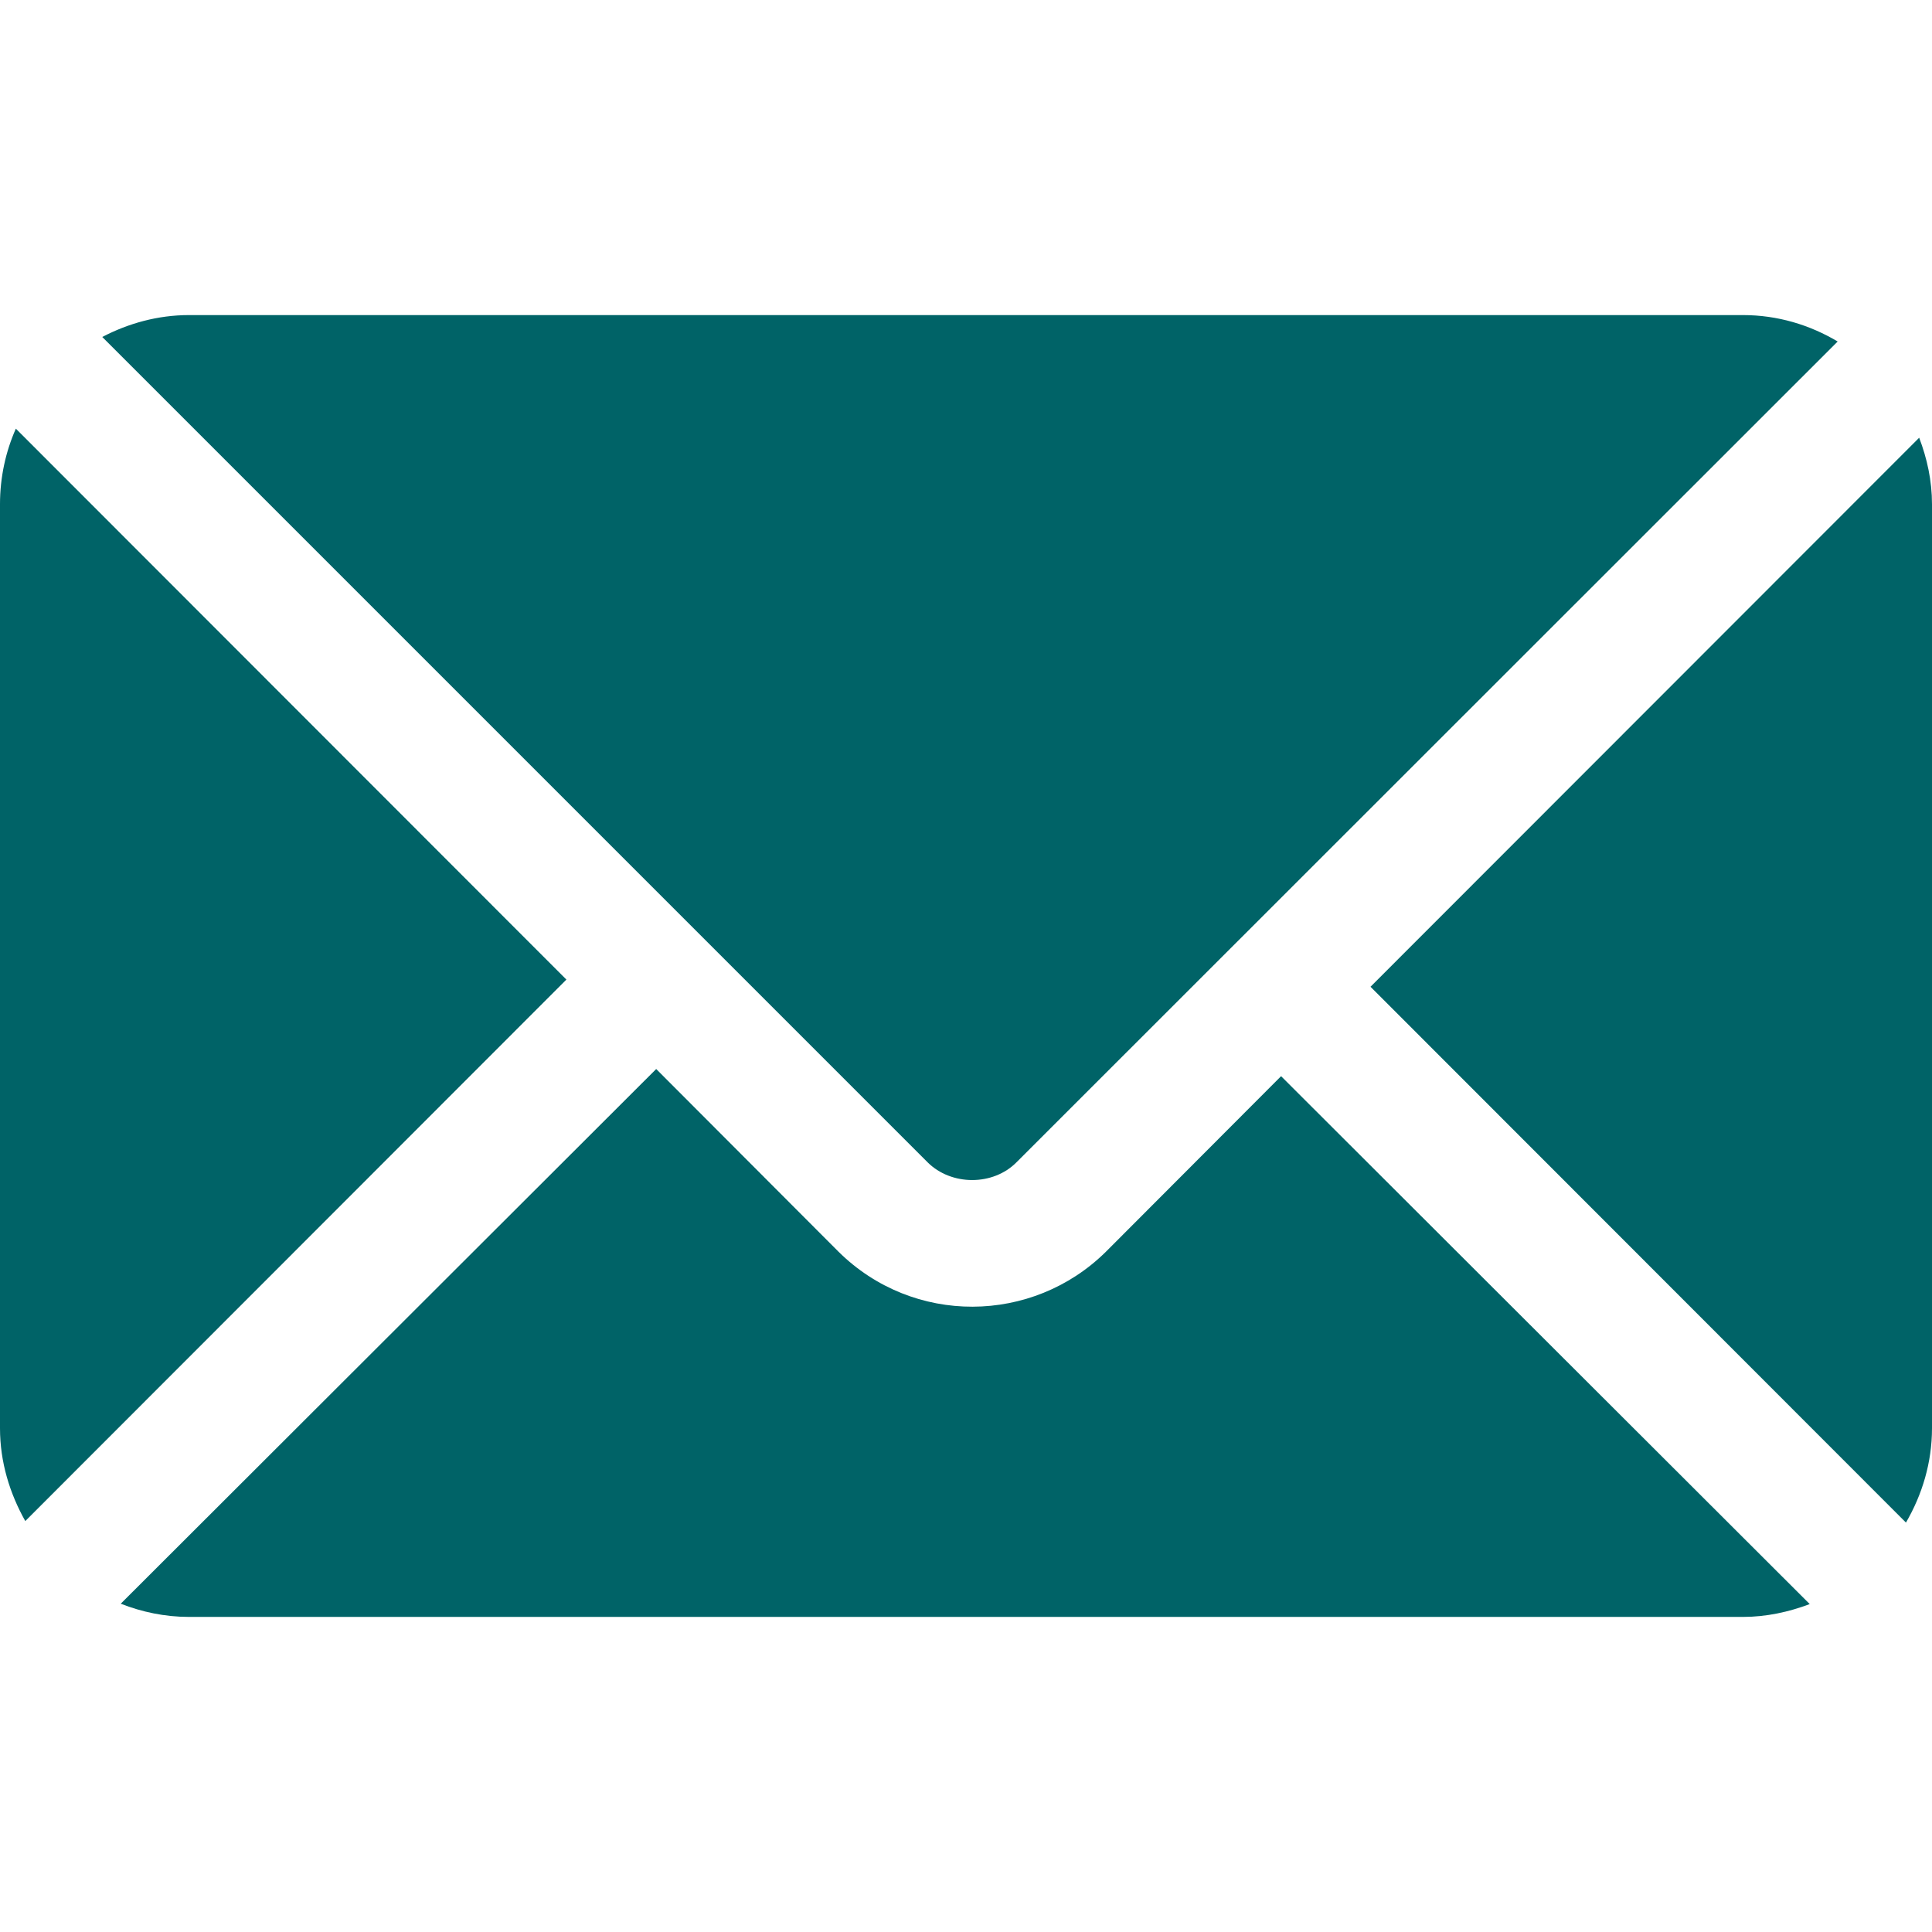
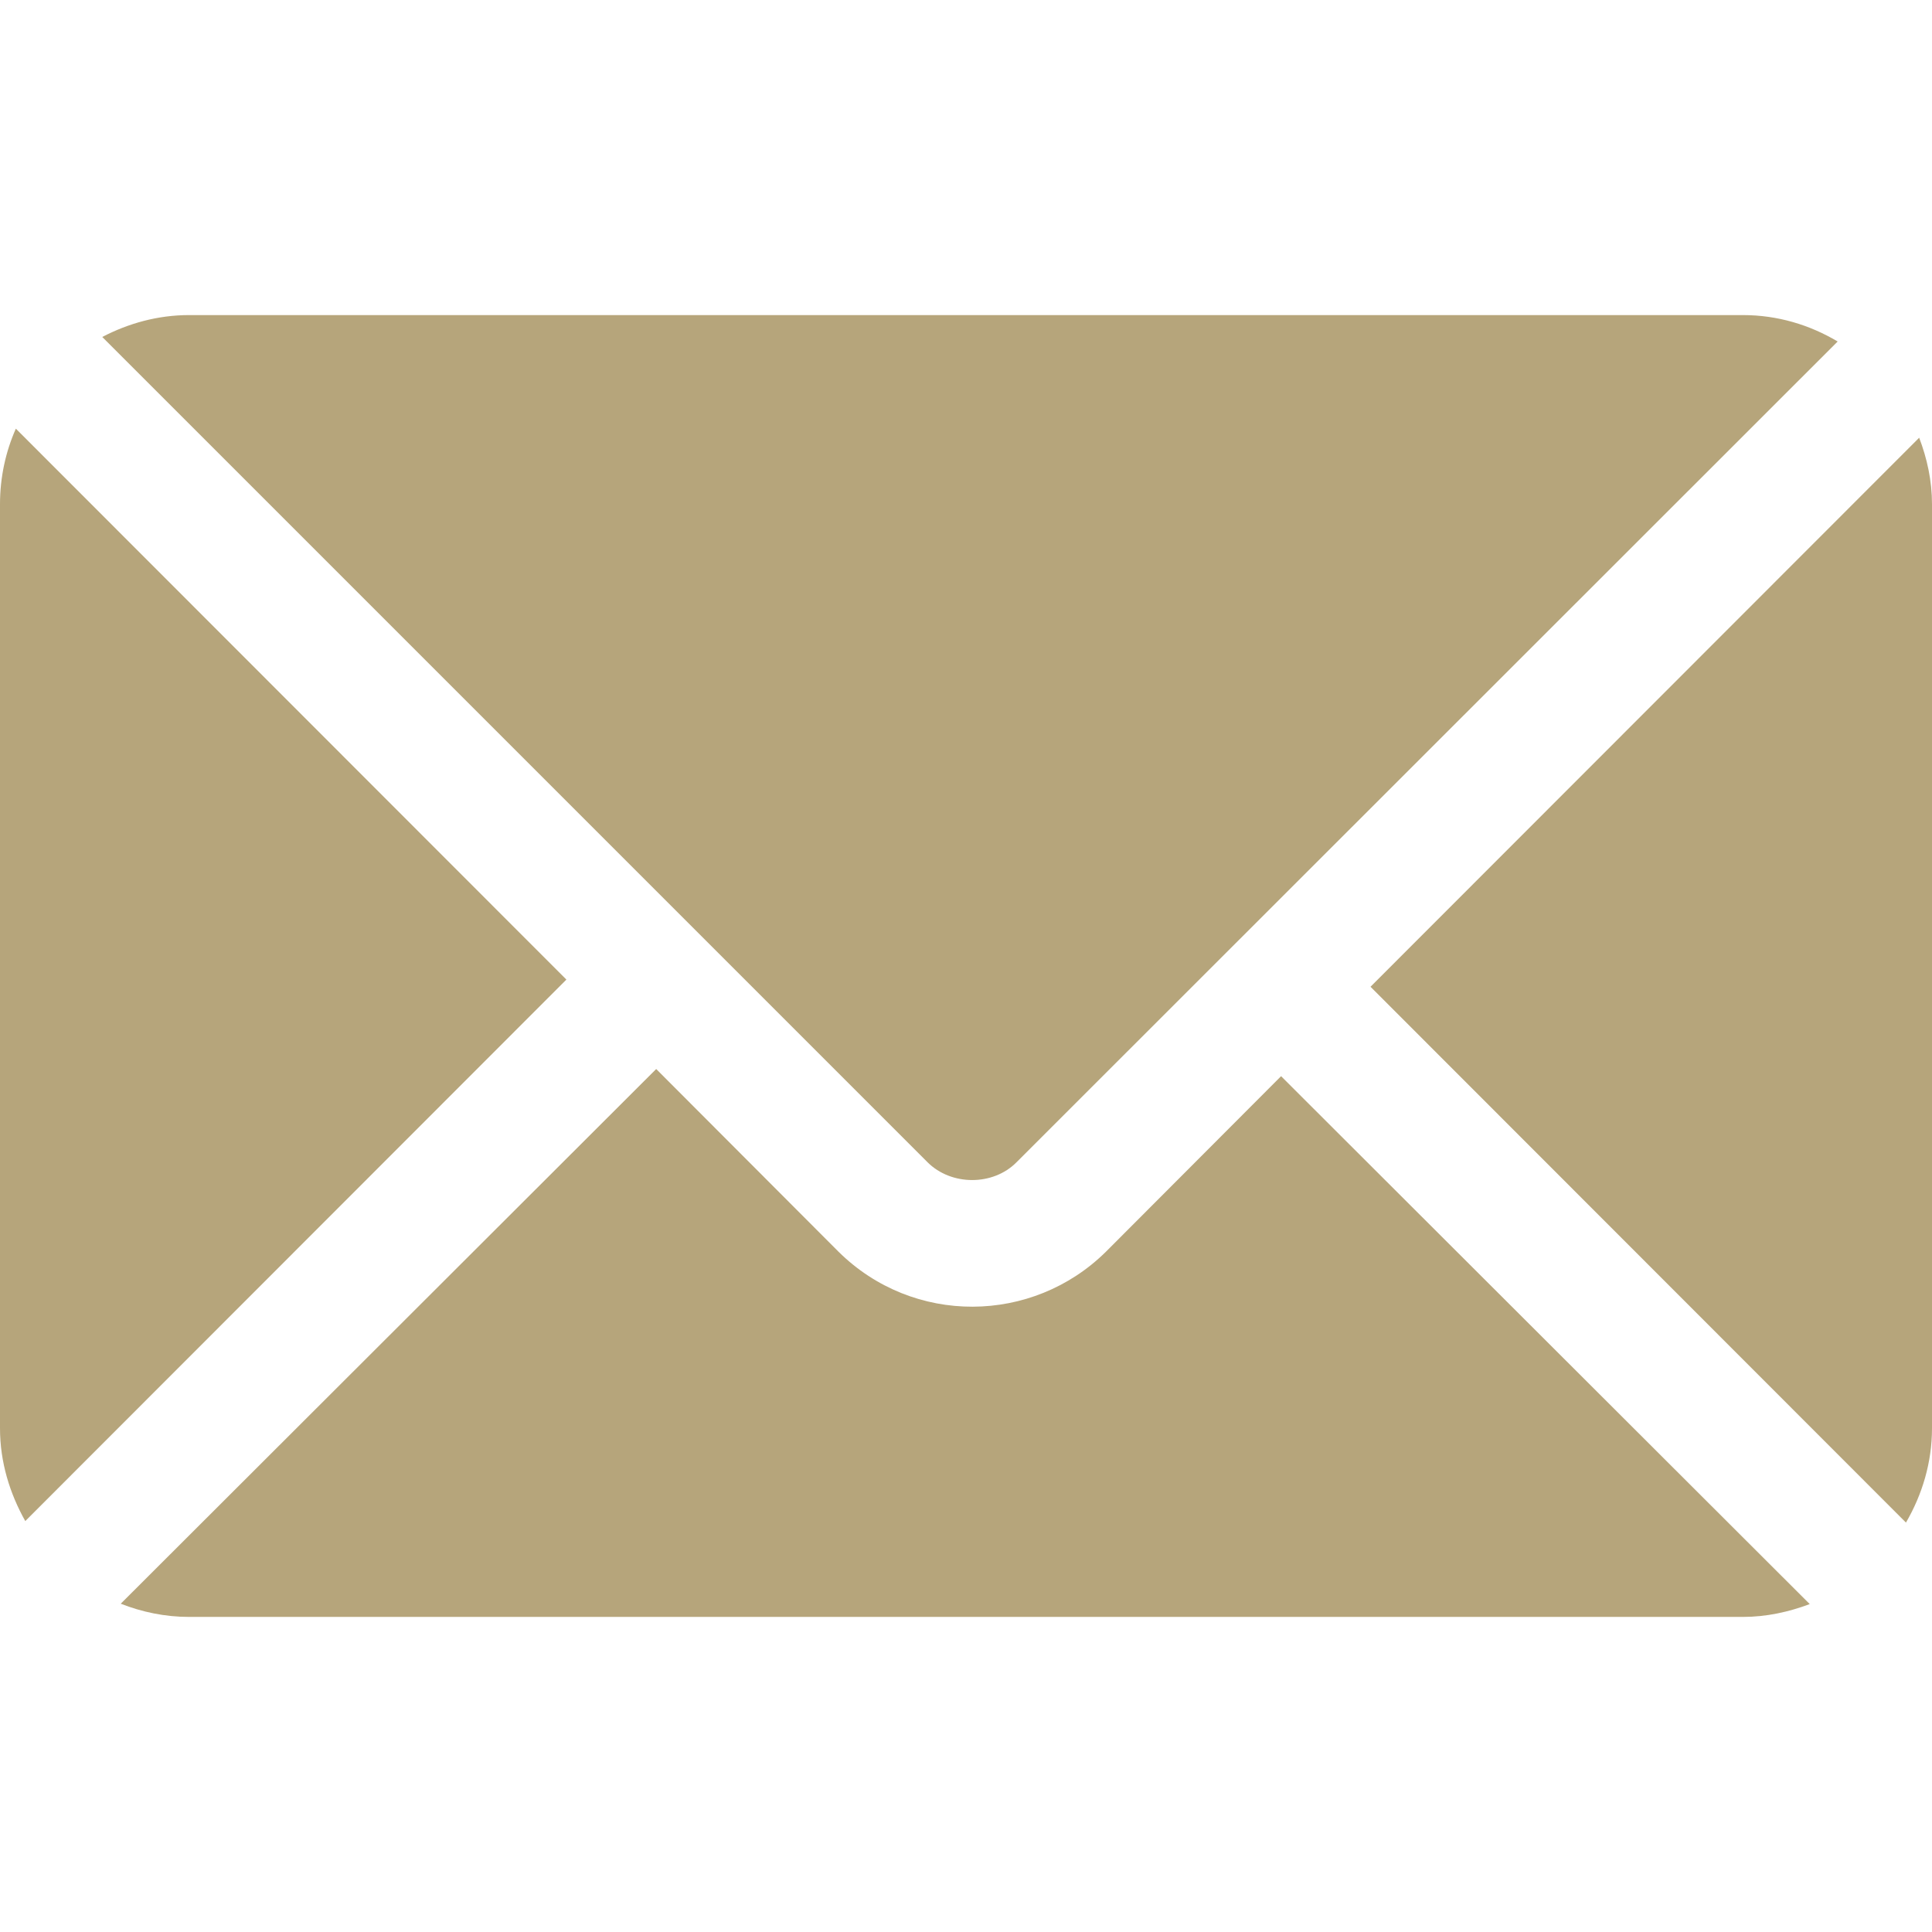
<svg xmlns="http://www.w3.org/2000/svg" version="1.1" id="Layer_1" x="0px" y="0px" viewBox="0 0 512 512" style="enable-background:new 0 0 512 512;" xml:space="preserve">
  <style type="text/css">
- 	.st0{fill:#006367;}
+ 	.st0{fill:#b6a57b;}
</style>
  <g>
    <g>
      <path class="st0" d="M508.6,116L363.2,261.5l141.9,142c4.3-7.4,6.9-15.9,6.9-25V133.6C512,127.4,510.7,121.5,508.6,116z" />
    </g>
  </g>
  <g>
    <g>
      <path class="st0" d="M461.9,83.5H50.1c-8.3,0-16.1,2.2-23,5.8L245.8,308c6.3,6.3,17.4,6.3,23.6,0L487,90.5    C479.6,86.1,471.1,83.5,461.9,83.5z" />
    </g>
  </g>
  <g>
    <g>
      <path class="st0" d="M4.2,113.6c-2.7,6.1-4.2,12.9-4.2,20v244.9c0,9,2.6,17.3,6.7,24.6l143.4-143.5L4.2,113.6z" />
    </g>
  </g>
  <g>
    <g>
      <path class="st0" d="M339.5,285.2l-46.4,46.5c-19.5,19.3-51.1,19.6-70.9,0l-48.3-48.4L32,425c5.6,2.2,11.7,3.5,18.1,3.5h411.8    c6.2,0,12.1-1.3,17.7-3.4L339.5,285.2z" />
    </g>
  </g>
</svg>
